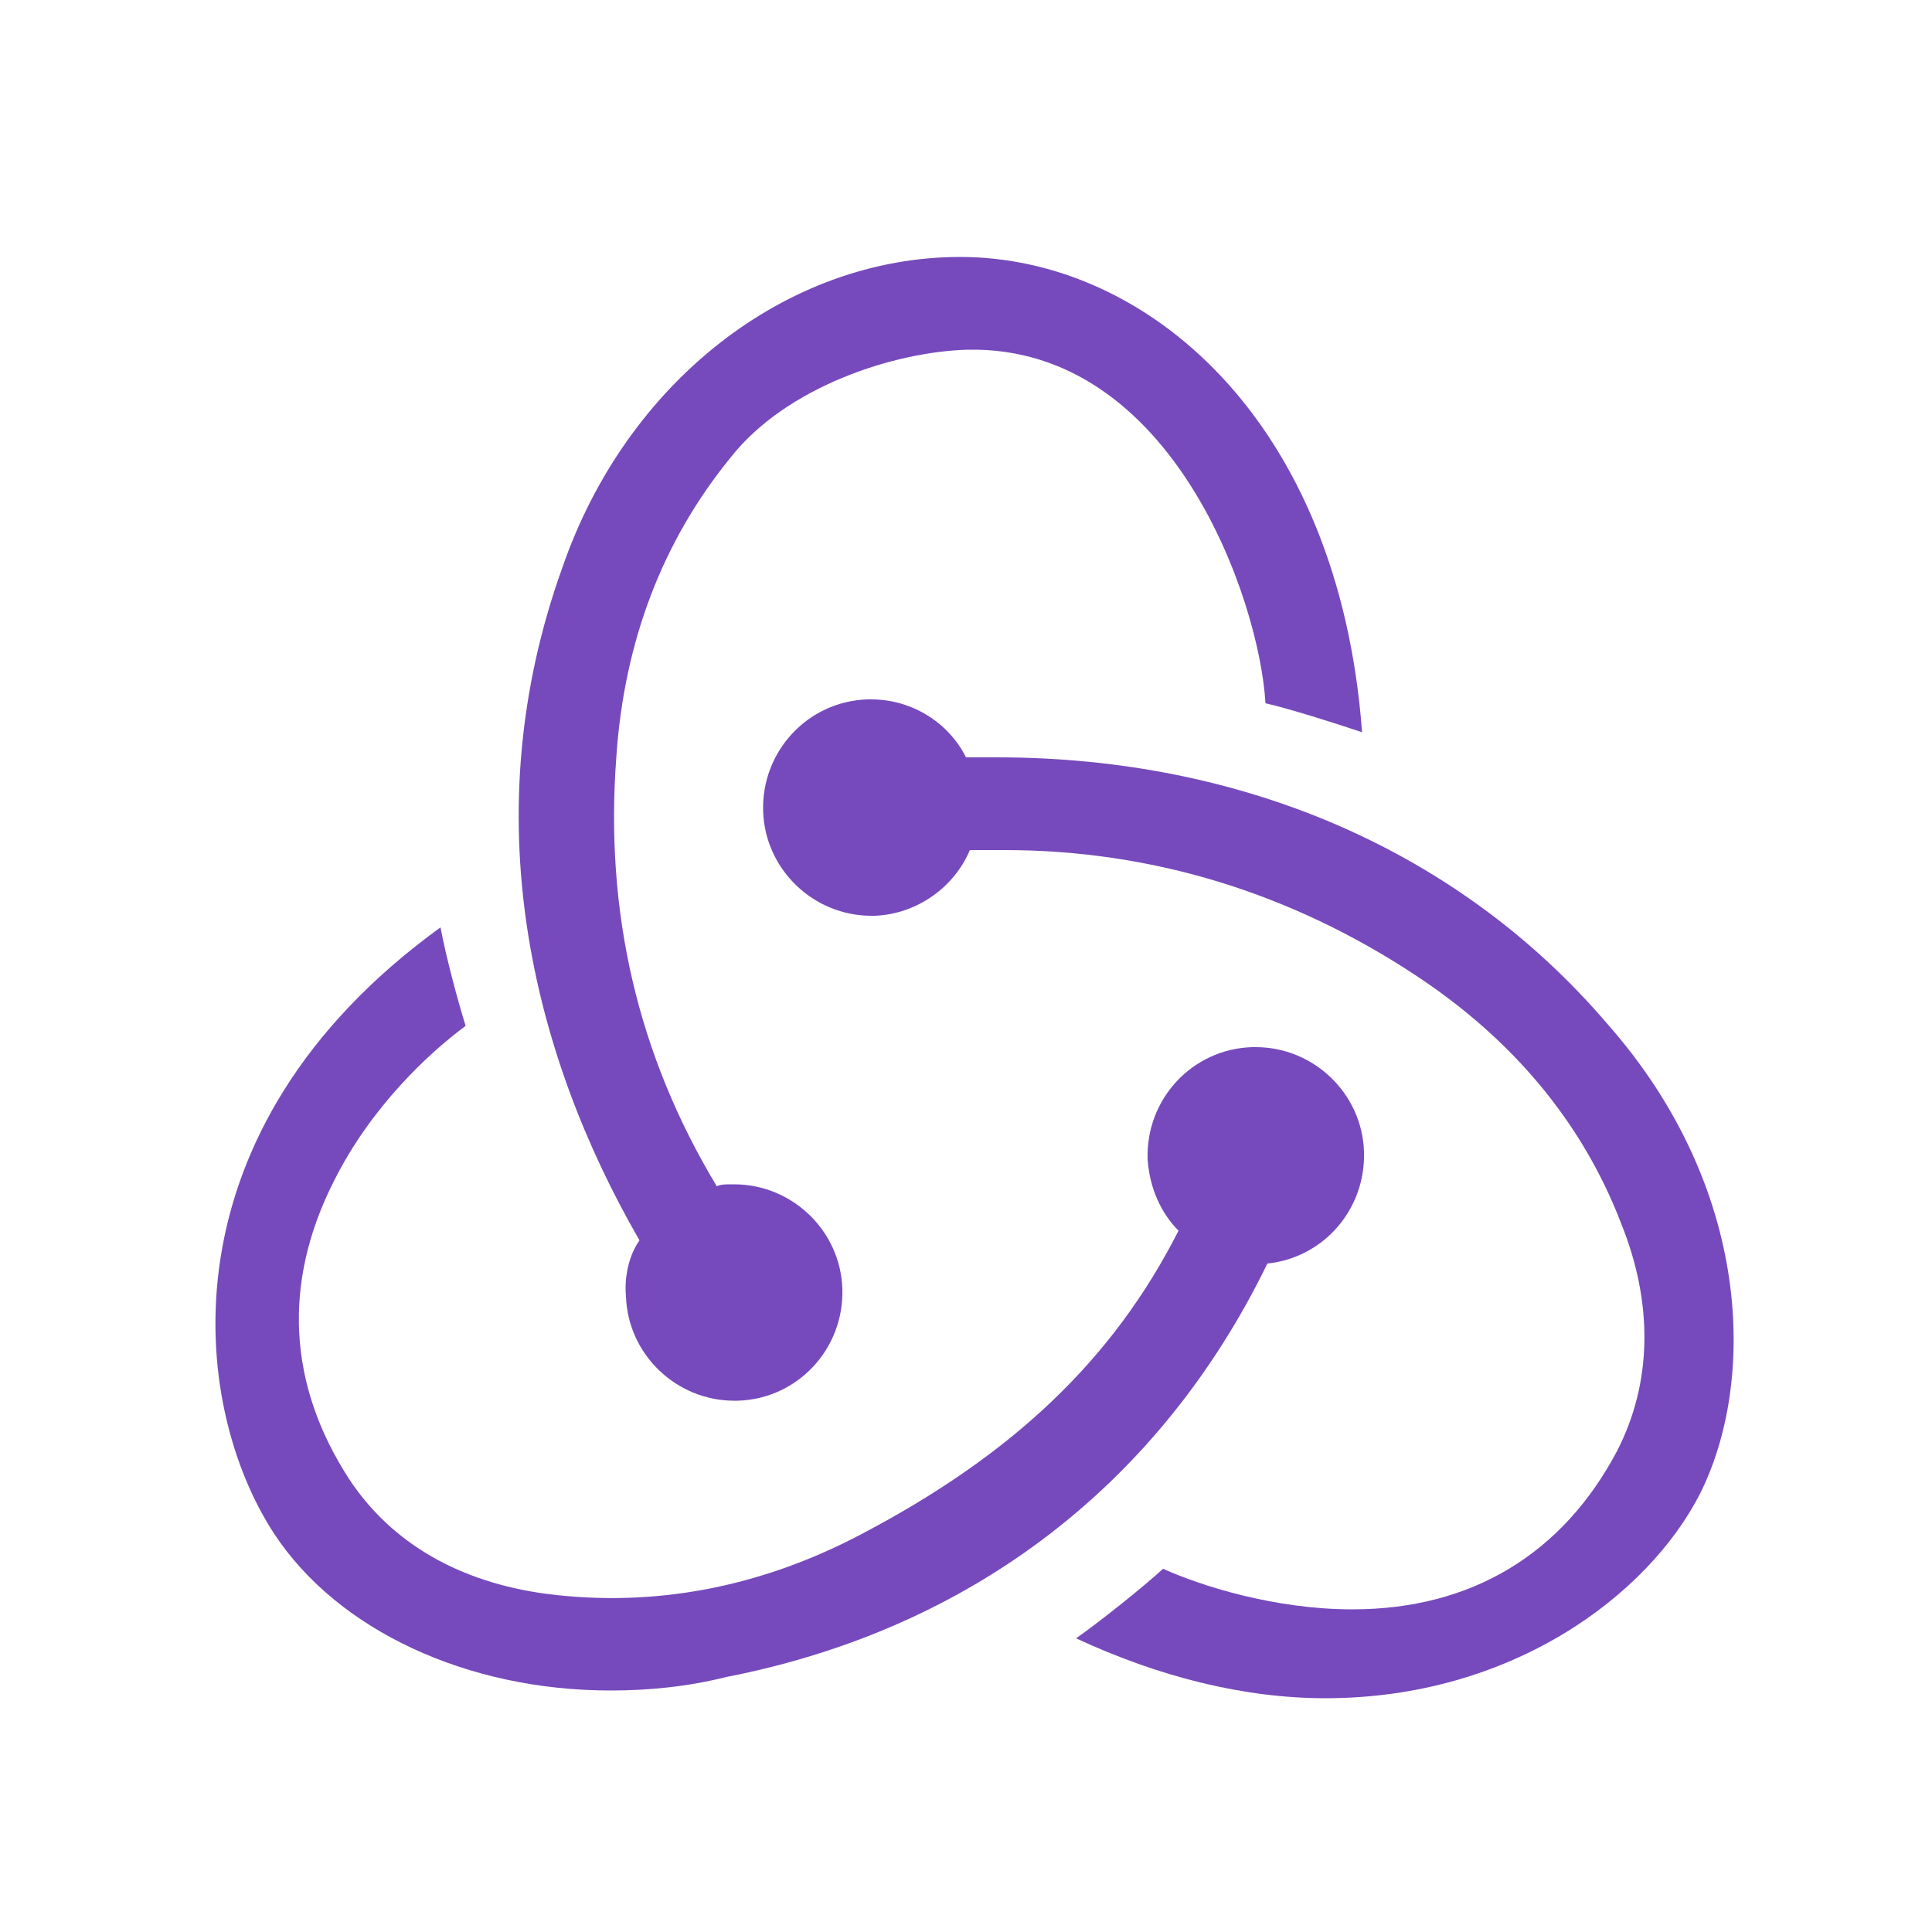
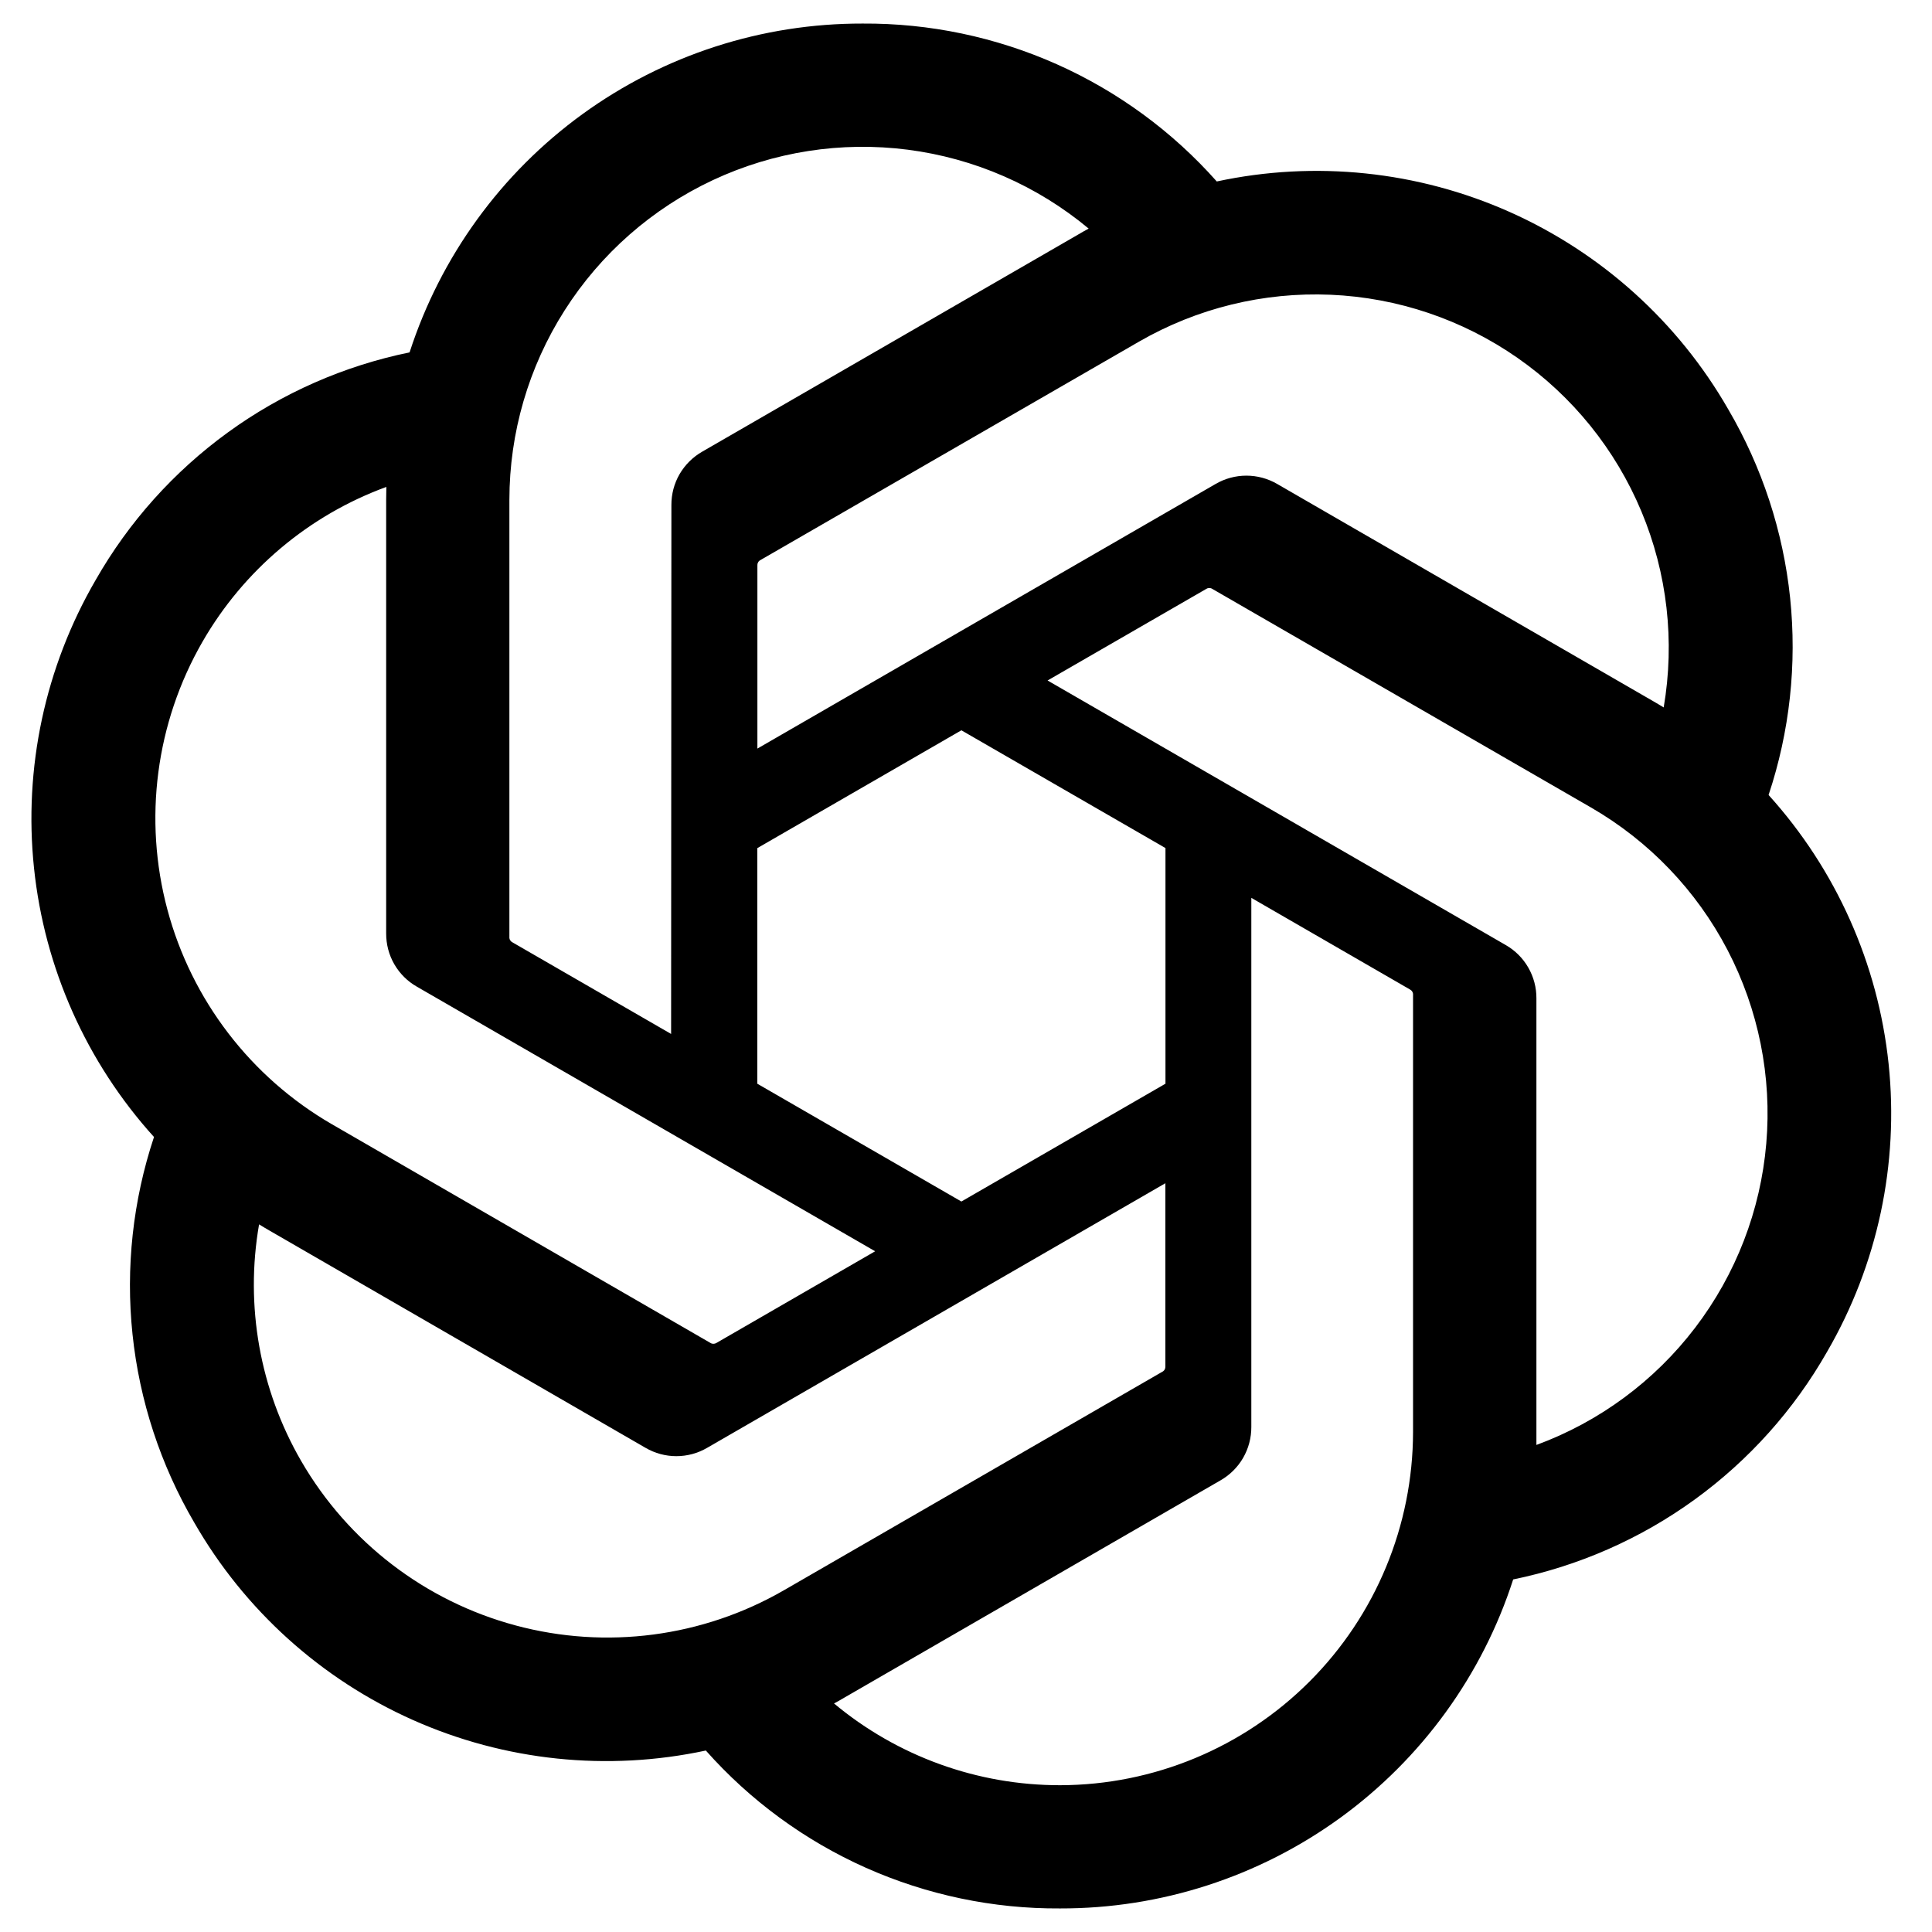
- <svg xmlns="http://www.w3.org/2000/svg" viewBox="0 0 100 100">
-   <g fill="#764ABC">
-     <path d="M65.6 65.4c2.9-.3 5.1-2.8 5-5.8-.1-3-2.6-5.4-5.6-5.4h-.2c-3.1.1-5.5 2.7-5.4 5.8.1 1.5.7 2.8 1.6 3.7-3.4 6.7-8.6 11.6-16.4 15.7-5.3 2.8-10.8 3.8-16.3 3.1-4.5-.6-8-2.6-10.2-5.9-3.2-4.9-3.5-10.2-.8-15.5 1.9-3.8 4.9-6.6 6.8-8-.4-1.3-1-3.5-1.3-5.1-14.5 10.5-13 24.7-8.6 31.4 3.3 5 10 8.1 17.4 8.1 2 0 4-.2 6-.7 12.8-2.5 22.5-10.1 28-21.4z" />
-     <path d="M83.2 53c-7.6-8.9-18.8-13.8-31.6-13.8H50c-.9-1.8-2.8-3-4.9-3h-.2c-3.1.1-5.5 2.7-5.4 5.8.1 3 2.6 5.4 5.6 5.4h.2c2.2-.1 4.1-1.5 4.9-3.4H52c7.6 0 14.8 2.2 21.3 6.5 5 3.3 8.6 7.6 10.6 12.8 1.7 4.2 1.6 8.3-.2 11.8-2.8 5.3-7.5 8.2-13.7 8.2-4 0-7.8-1.2-9.8-2.1-1.1 1-3.1 2.6-4.5 3.6 4.3 2 8.7 3.1 12.9 3.1 9.6 0 16.7-5.3 19.4-10.6 2.9-5.8 2.7-15.8-4.8-24.3z" />
-     <path d="M32.4 67.1c.1 3 2.6 5.4 5.6 5.4h.2c3.1-.1 5.5-2.7 5.4-5.8-.1-3-2.6-5.4-5.6-5.4h-.2c-.2 0-.5 0-.7.1-4.1-6.8-5.8-14.2-5.2-22.2.4-6 2.4-11.2 5.9-15.5 2.9-3.7 8.5-5.5 12.3-5.6 10.6-.2 15.1 13 15.4 18.3 1.3.3 3.5 1 5 1.5-1.2-16.2-11.2-24.6-20.8-24.6-9 0-17.3 6.5-20.6 16.1-4.6 12.8-1.6 25.1 4 34.8-.5.7-.8 1.8-.7 2.9z" />
-   </g>
+ <svg xmlns="http://www.w3.org/2000/svg" width="41" height="41" viewBox="0 0 41 41" fill="none" stroke-width="1.5" class="h-6 w-6">
+   <path d="M37.532 16.871C37.981 15.524 38.136 14.097 37.989 12.686C37.841 11.274 37.393 9.911 36.676 8.686C35.613 6.834 33.988 5.368 32.037 4.498C30.086 3.629 27.91 3.403 25.822 3.851C24.88 2.789 23.722 1.941 22.426 1.363C21.13 0.786 19.725 0.491 18.306 0.5C16.171 0.495 14.089 1.168 12.361 2.422C10.633 3.676 9.349 5.447 8.692 7.478C7.301 7.763 5.987 8.341 4.838 9.175C3.689 10.009 2.731 11.078 2.028 12.312C0.956 14.159 0.499 16.299 0.722 18.423C0.944 20.547 1.836 22.545 3.268 24.129C2.82 25.476 2.664 26.903 2.812 28.314C2.96 29.726 3.407 31.089 4.124 32.314C5.188 34.166 6.812 35.632 8.763 36.501C10.714 37.37 12.891 37.597 14.979 37.149C15.921 38.211 17.079 39.059 18.375 39.637C19.671 40.214 21.076 40.509 22.495 40.5C24.631 40.505 26.713 39.832 28.442 38.577C30.17 37.322 31.456 35.551 32.112 33.518C33.503 33.233 34.817 32.655 35.966 31.821C37.115 30.987 38.073 29.918 38.775 28.684C39.846 26.837 40.302 24.698 40.079 22.575C39.856 20.452 38.964 18.454 37.532 16.871ZM22.498 37.885C20.744 37.887 19.046 37.273 17.699 36.15C17.76 36.117 17.867 36.059 17.936 36.016L25.9 31.416C26.1 31.302 26.266 31.137 26.381 30.938C26.496 30.739 26.556 30.512 26.555 30.282V19.054L29.921 20.998C29.939 21.007 29.954 21.02 29.966 21.036C29.977 21.052 29.984 21.071 29.987 21.09V30.389C29.984 32.375 29.195 34.279 27.791 35.684C26.387 37.089 24.484 37.881 22.498 37.885ZM6.392 31.006C5.514 29.489 5.197 27.711 5.498 25.983C5.557 26.019 5.66 26.082 5.735 26.124L13.699 30.725C13.898 30.841 14.123 30.902 14.353 30.902C14.583 30.902 14.809 30.841 15.007 30.725L24.731 25.11V28.998C24.732 29.018 24.728 29.038 24.72 29.056C24.712 29.074 24.699 29.089 24.683 29.101L16.632 33.75C14.91 34.742 12.864 35.01 10.945 34.495C9.025 33.981 7.388 32.726 6.392 31.006ZM4.297 13.619C5.172 12.1 6.553 10.936 8.199 10.333C8.199 10.401 8.195 10.523 8.195 10.607V19.808C8.194 20.038 8.253 20.264 8.368 20.463C8.483 20.662 8.649 20.827 8.849 20.94L18.572 26.554L15.206 28.498C15.189 28.509 15.17 28.515 15.15 28.517C15.131 28.519 15.111 28.516 15.092 28.508L7.04 23.856C5.321 22.86 4.067 21.224 3.553 19.305C3.039 17.386 3.306 15.341 4.297 13.619ZM31.955 20.056L22.231 14.441L25.598 12.498C25.614 12.487 25.633 12.48 25.653 12.479C25.673 12.477 25.693 12.48 25.711 12.488L33.763 17.136C34.997 17.849 36.002 18.898 36.661 20.161C37.319 21.424 37.605 22.849 37.483 24.268C37.362 25.688 36.838 27.043 35.974 28.176C35.11 29.309 33.941 30.172 32.605 30.664C32.605 30.595 32.605 30.473 32.605 30.389V21.188C32.607 20.959 32.547 20.733 32.433 20.534C32.319 20.335 32.154 20.17 31.955 20.056ZM35.306 15.013C35.246 14.976 35.143 14.914 35.069 14.872L27.105 10.271C26.906 10.155 26.68 10.094 26.45 10.094C26.221 10.094 25.995 10.155 25.796 10.271L16.073 15.886V11.998C16.072 11.978 16.075 11.959 16.084 11.941C16.092 11.922 16.105 11.907 16.121 11.895L24.172 7.25C25.405 6.539 26.816 6.194 28.238 6.255C29.661 6.316 31.036 6.781 32.204 7.595C33.372 8.409 34.284 9.539 34.833 10.853C35.383 12.167 35.546 13.61 35.306 15.013ZM14.242 21.942L10.875 19.998C10.858 19.989 10.842 19.976 10.831 19.96C10.819 19.944 10.812 19.925 10.81 19.906V10.607C10.811 9.183 11.217 7.788 11.982 6.587C12.747 5.385 13.838 4.427 15.127 3.823C16.417 3.219 17.852 2.995 19.265 3.177C20.677 3.359 22.009 3.939 23.103 4.851C23.043 4.884 22.937 4.942 22.867 4.985L14.902 9.585C14.703 9.699 14.537 9.864 14.421 10.063C14.306 10.262 14.247 10.488 14.248 10.717L14.242 21.942ZM16.071 17.999L20.402 15.498L24.733 17.997V22.998L20.402 25.498L16.071 22.998V17.999Z" fill="currentColor" />
</svg>
